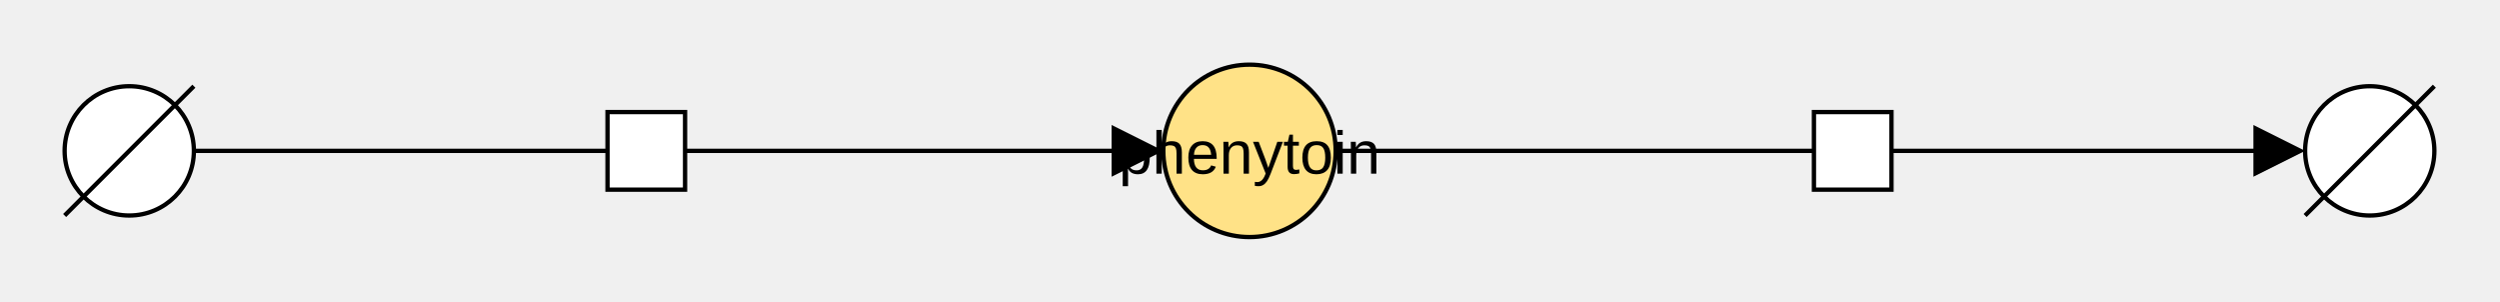
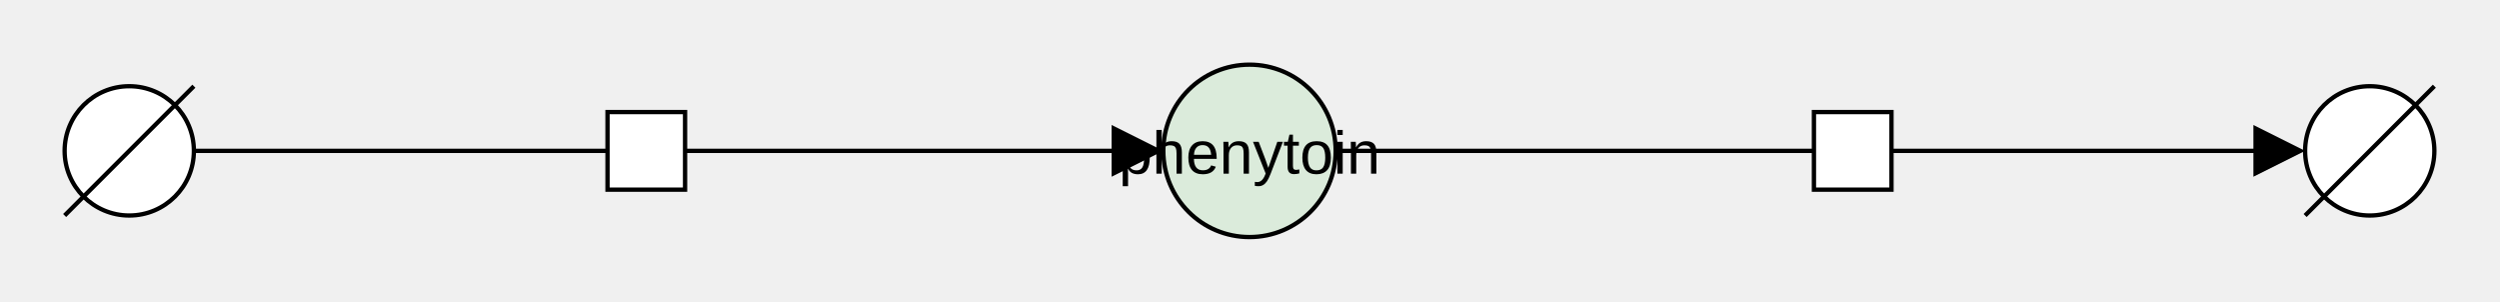
<svg xmlns="http://www.w3.org/2000/svg" width="580" height="70" viewBox="0 0 580 70" stroke-linecap="butt" stroke-miterlimit="10">
  <g transform="translate(-70,-165)">
    <path d="M85 200 C85 191.715 91.716 185 100 185 L100 185 C108.284 185 115 191.715 115 200 L115 200 C115 208.285 108.284 215 100 215 L100 215 C91.716 215 85 208.285 85 200 Z" fill="#FFFFFF" stroke="none" />
    <path d="M85 200 C85 191.715 91.716 185 100 185 L100 185 C108.284 185 115 191.715 115 200 L115 200 C115 208.285 108.284 215 100 215 L100 215 C91.716 215 85 208.285 85 200 Z" fill="none" stroke="#000000" />
    <path d="M85 215 L115 185" fill="none" stroke="#000000" />
    <path d="M211 191 L229 191 L229 209 L211 209 Z" fill="#FFFFFF" stroke="none" />
    <path d="M211 191 L229 191 L229 209 L211 209 Z" fill="none" stroke="#000000" />
-     <path d="M340 200 C340 188.954 348.954 180 360 180 L360 180 C371.046 180 380 188.954 380 200 L380 200 C380 211.046 371.046 220 360 220 L360 220 C348.954 220 340 211.046 340 200 Z" fill="#FFE287" stroke="none" />
+     <path d="M340 200 C340 188.954 348.954 180 360 180 L360 180 C371.046 180 380 188.954 380 200 L380 200 C380 211.046 371.046 220 360 220 L360 220 C348.954 220 340 211.046 340 200 Z" fill="#DBEBDB" stroke="none" />
    <path d="M340 200 C340 188.954 348.954 180 360 180 L360 180 C371.046 180 380 188.954 380 200 L380 200 C380 211.046 371.046 220 360 220 L360 220 C348.954 220 340 211.046 340 200 Z" fill="none" stroke="#000000" />
    <text x="360" y="205.291" text-anchor="middle" font-family="'Dialog', Arial, Helvetica, sans-serif" font-size="14" fill="#000000" stroke="none" xml:space="preserve">phenytoin</text>
    <path d="M491 191 L509 191 L509 209 L491 209 Z" fill="#FFFFFF" stroke="none" />
    <path d="M491 191 L509 191 L509 209 L491 209 Z" fill="none" stroke="#000000" />
    <path d="M605 200 C605 191.715 611.716 185 620 185 L620 185 C628.284 185 635 191.715 635 200 L635 200 C635 208.285 628.284 215 620 215 L620 215 C611.716 215 605 208.285 605 200 Z" fill="#FFFFFF" stroke="none" />
    <path d="M605 200 C605 191.715 611.716 185 620 185 L620 185 C628.284 185 635 191.715 635 200 L635 200 C635 208.285 628.284 215 620 215 L620 215 C611.716 215 605 208.285 605 200 Z" fill="none" stroke="#000000" />
    <path d="M605 215 L635 185" fill="none" stroke="#000000" />
    <path d="M115 200 L211 200" fill="none" stroke="#000000" />
    <path d="M229 200 L329 200" fill="none" stroke="#000000" />
    <path d="M340 200 L328 206 L328 194 Z" fill="#000000" stroke="none" />
    <path d="M380 200 L491 200" fill="none" stroke="#000000" />
    <path d="M509 200 L594 200" fill="none" stroke="#000000" />
    <path d="M605 200 L593 206 L593 194 Z" fill="#000000" stroke="none" />
  </g>
</svg>
